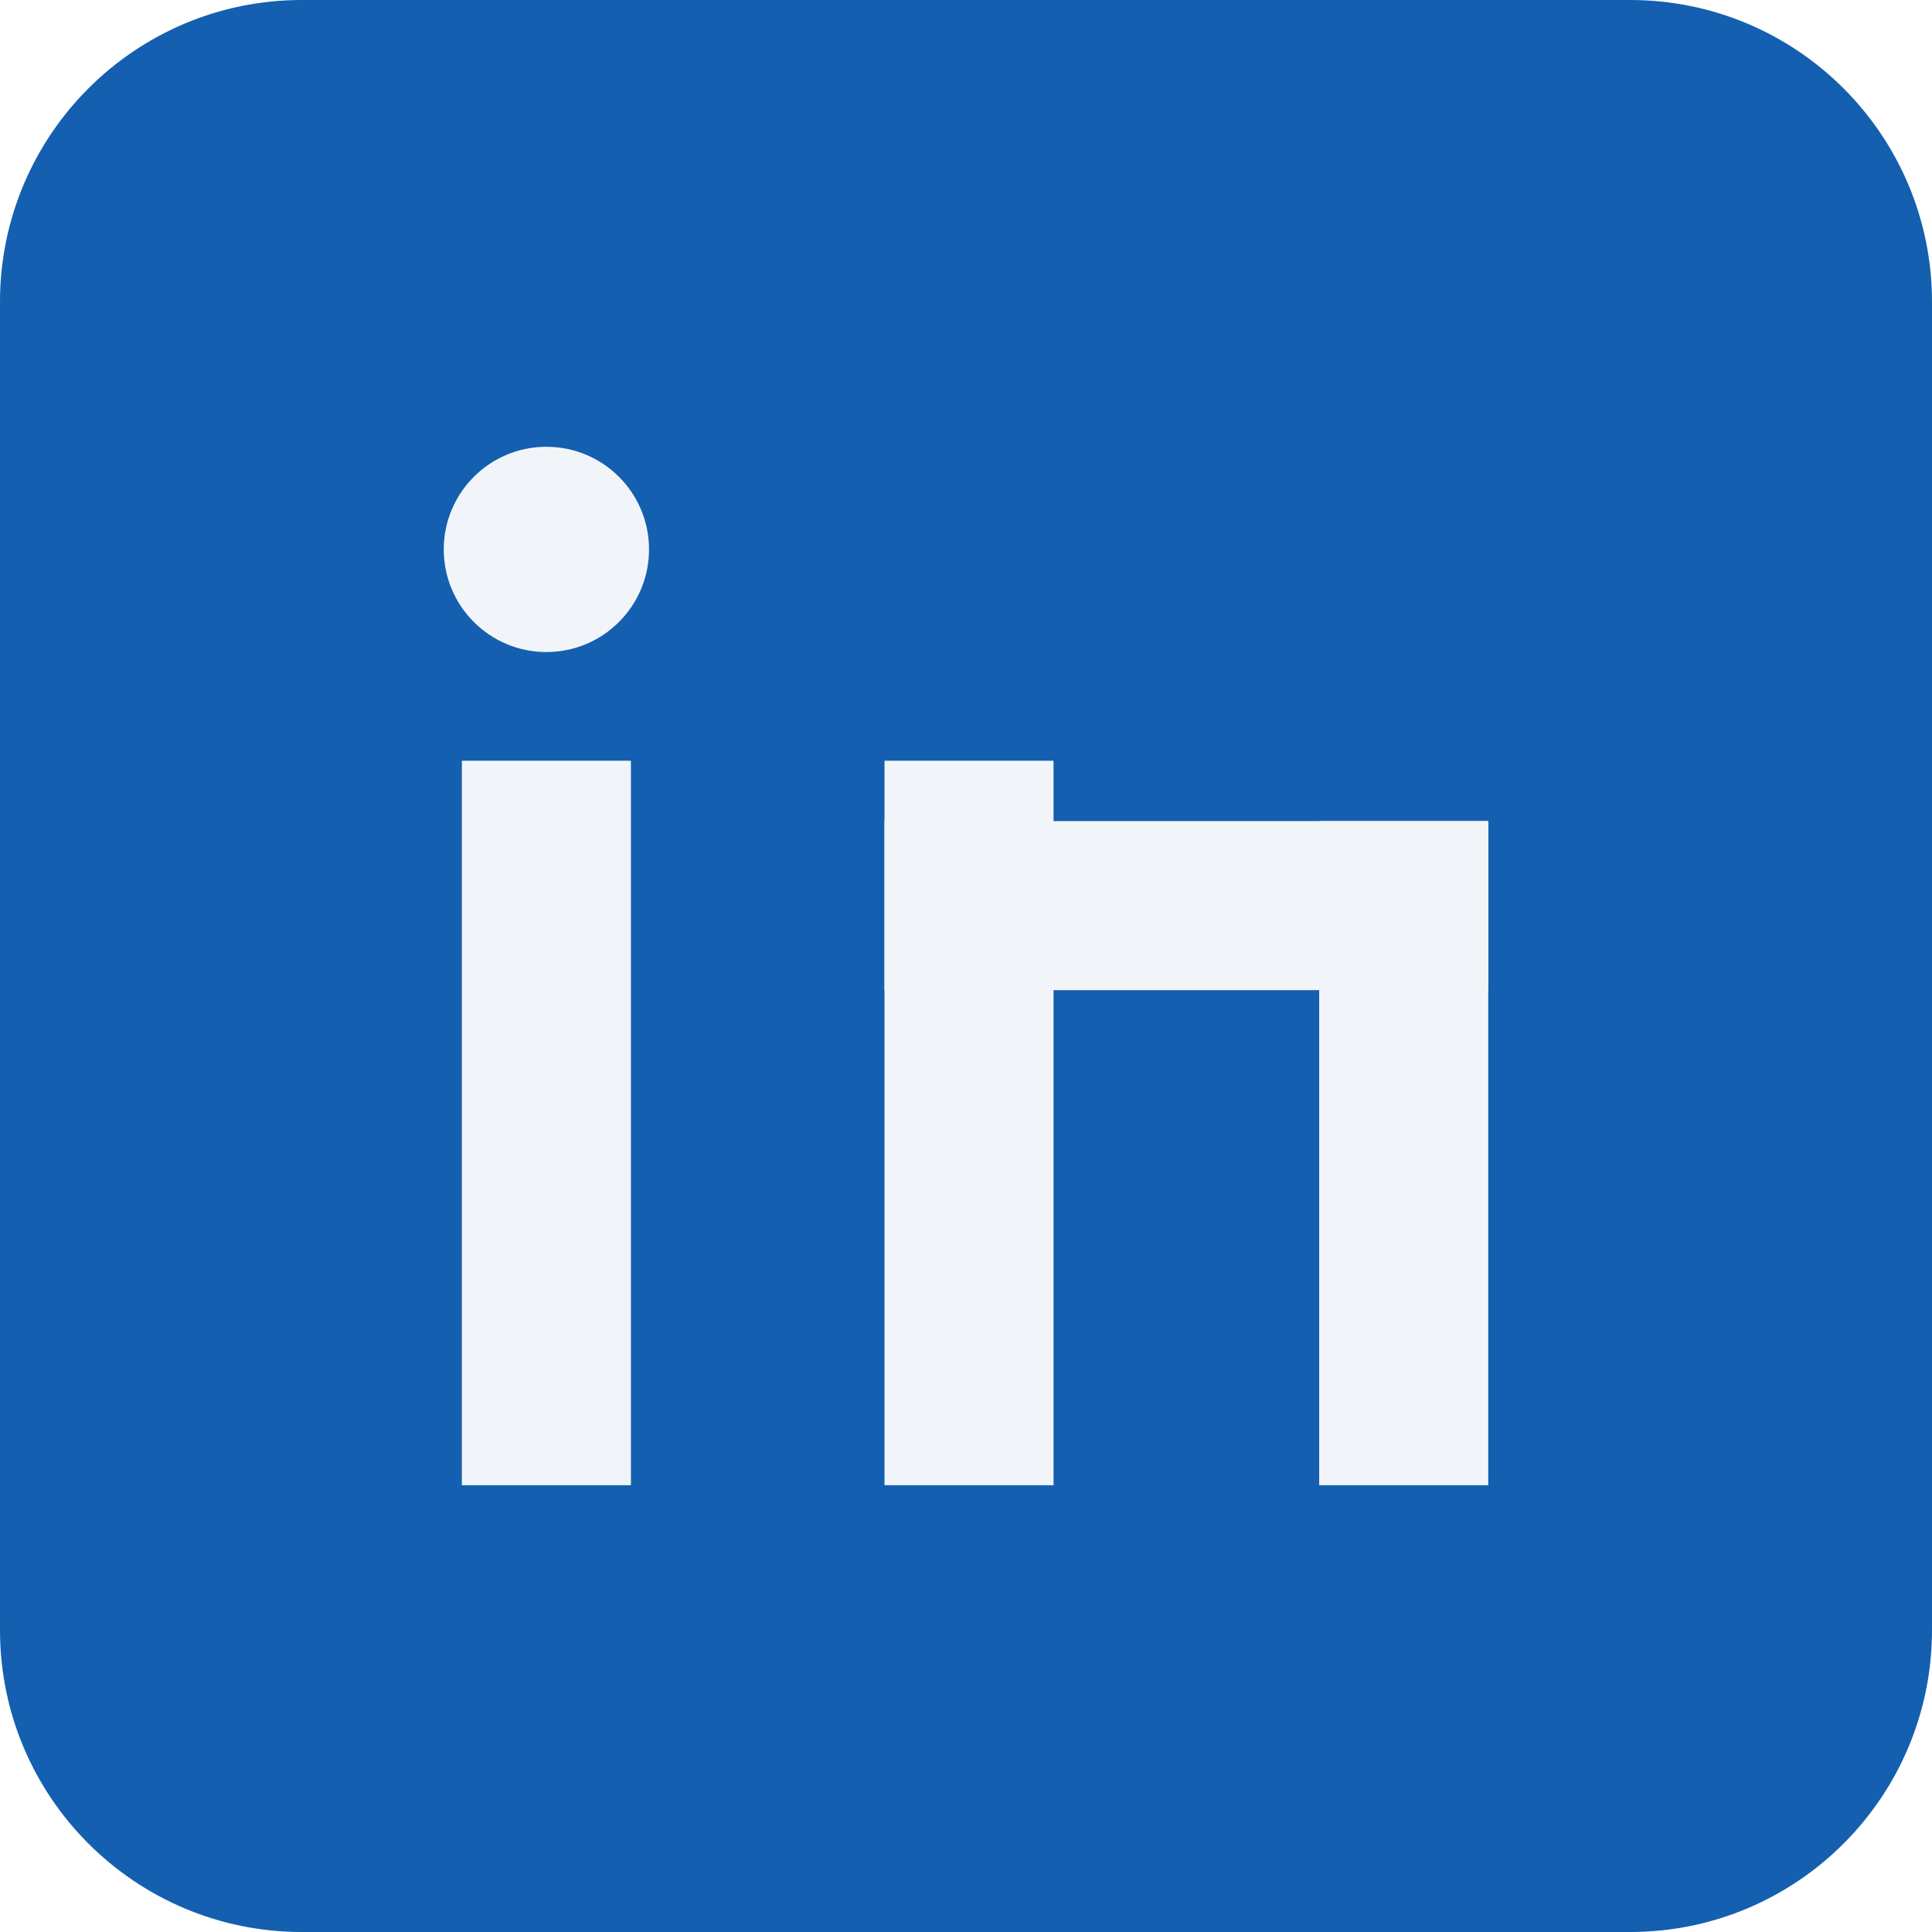
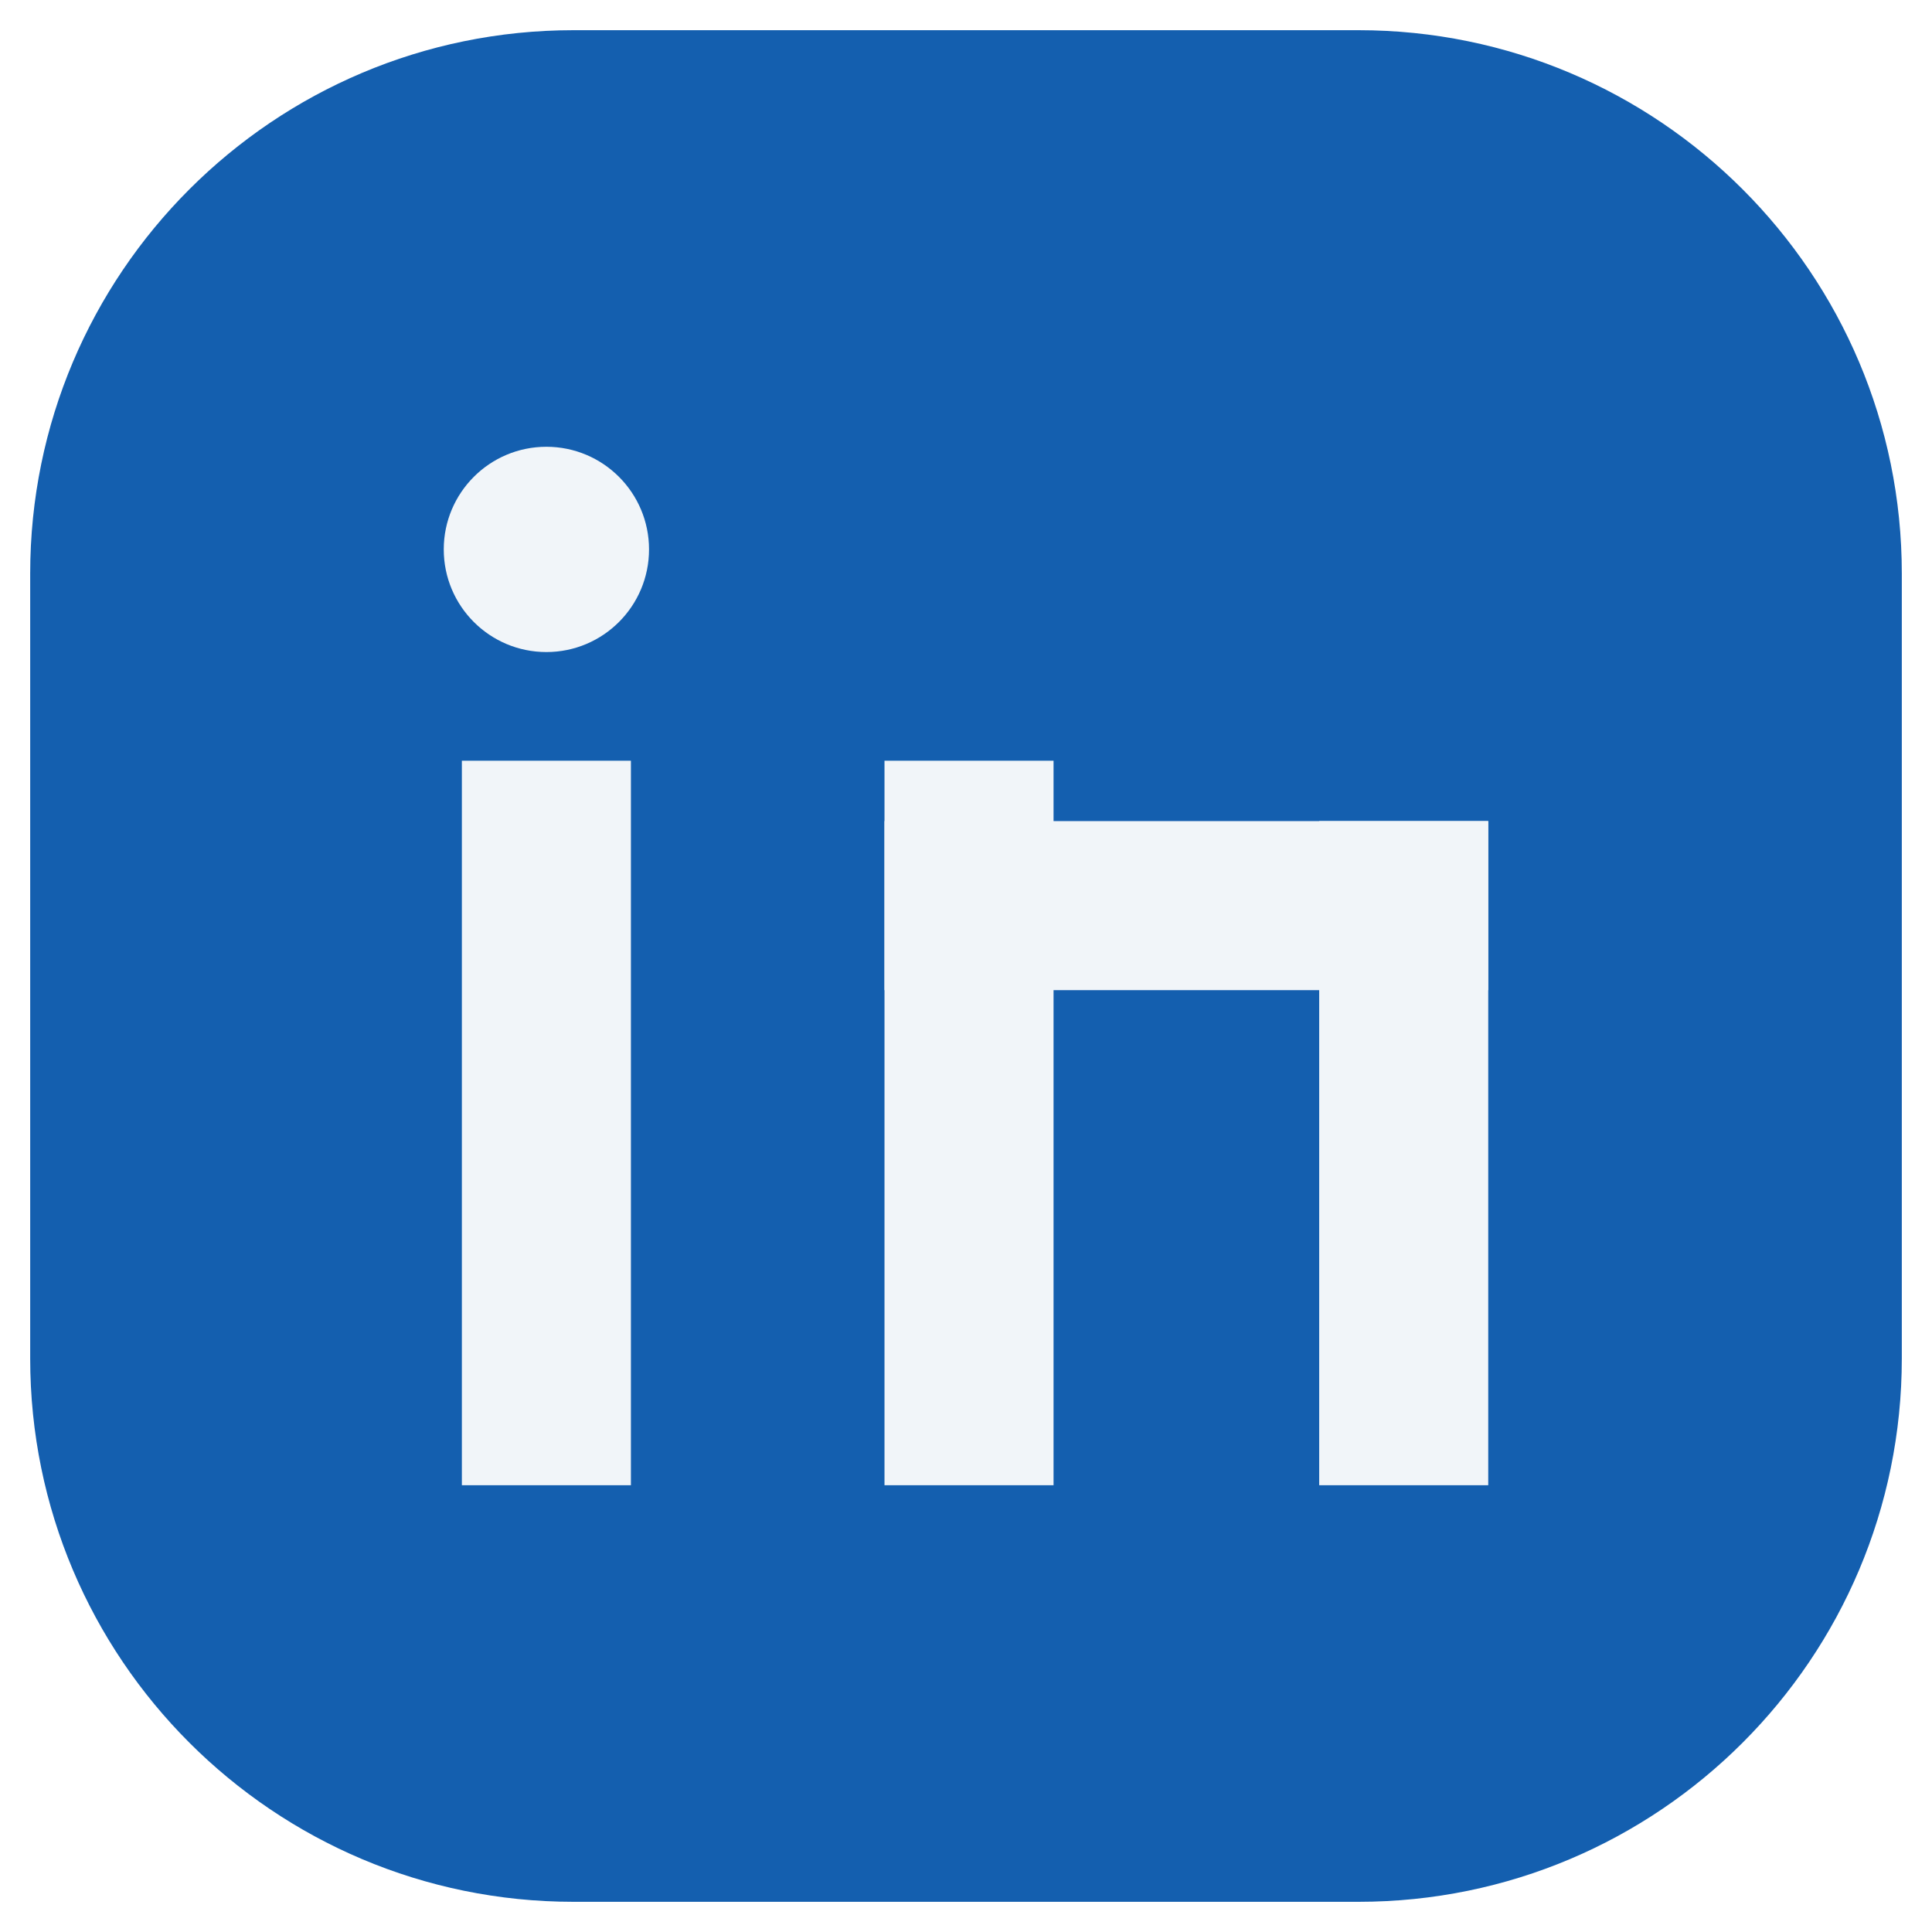
<svg xmlns="http://www.w3.org/2000/svg" width="48" height="48" viewBox="0 0 32 32">
-   <rect width="32" height="32" rx="5" fill="#145faf" />
+   <rect x="0.5" y="0.5" width="31" height="31" rx="9" fill="#145faf" />
  <circle cx="9.05" cy="9.1" r="1.7" fill="#F1F5F9" />
  <rect x="7.65" y="12.6" width="2.8" height="12" fill="#F1F5F9" />
  <rect x="14.65" y="12.6" width="2.8" height="12" fill="#F1F5F9" />
  <rect x="14.65" y="13.6" width="10" height="2.8" fill="#F1F5F9" />
  <rect x="21.85" y="13.6" width="2.8" height="11" fill="#F1F5F9" />
</svg>
